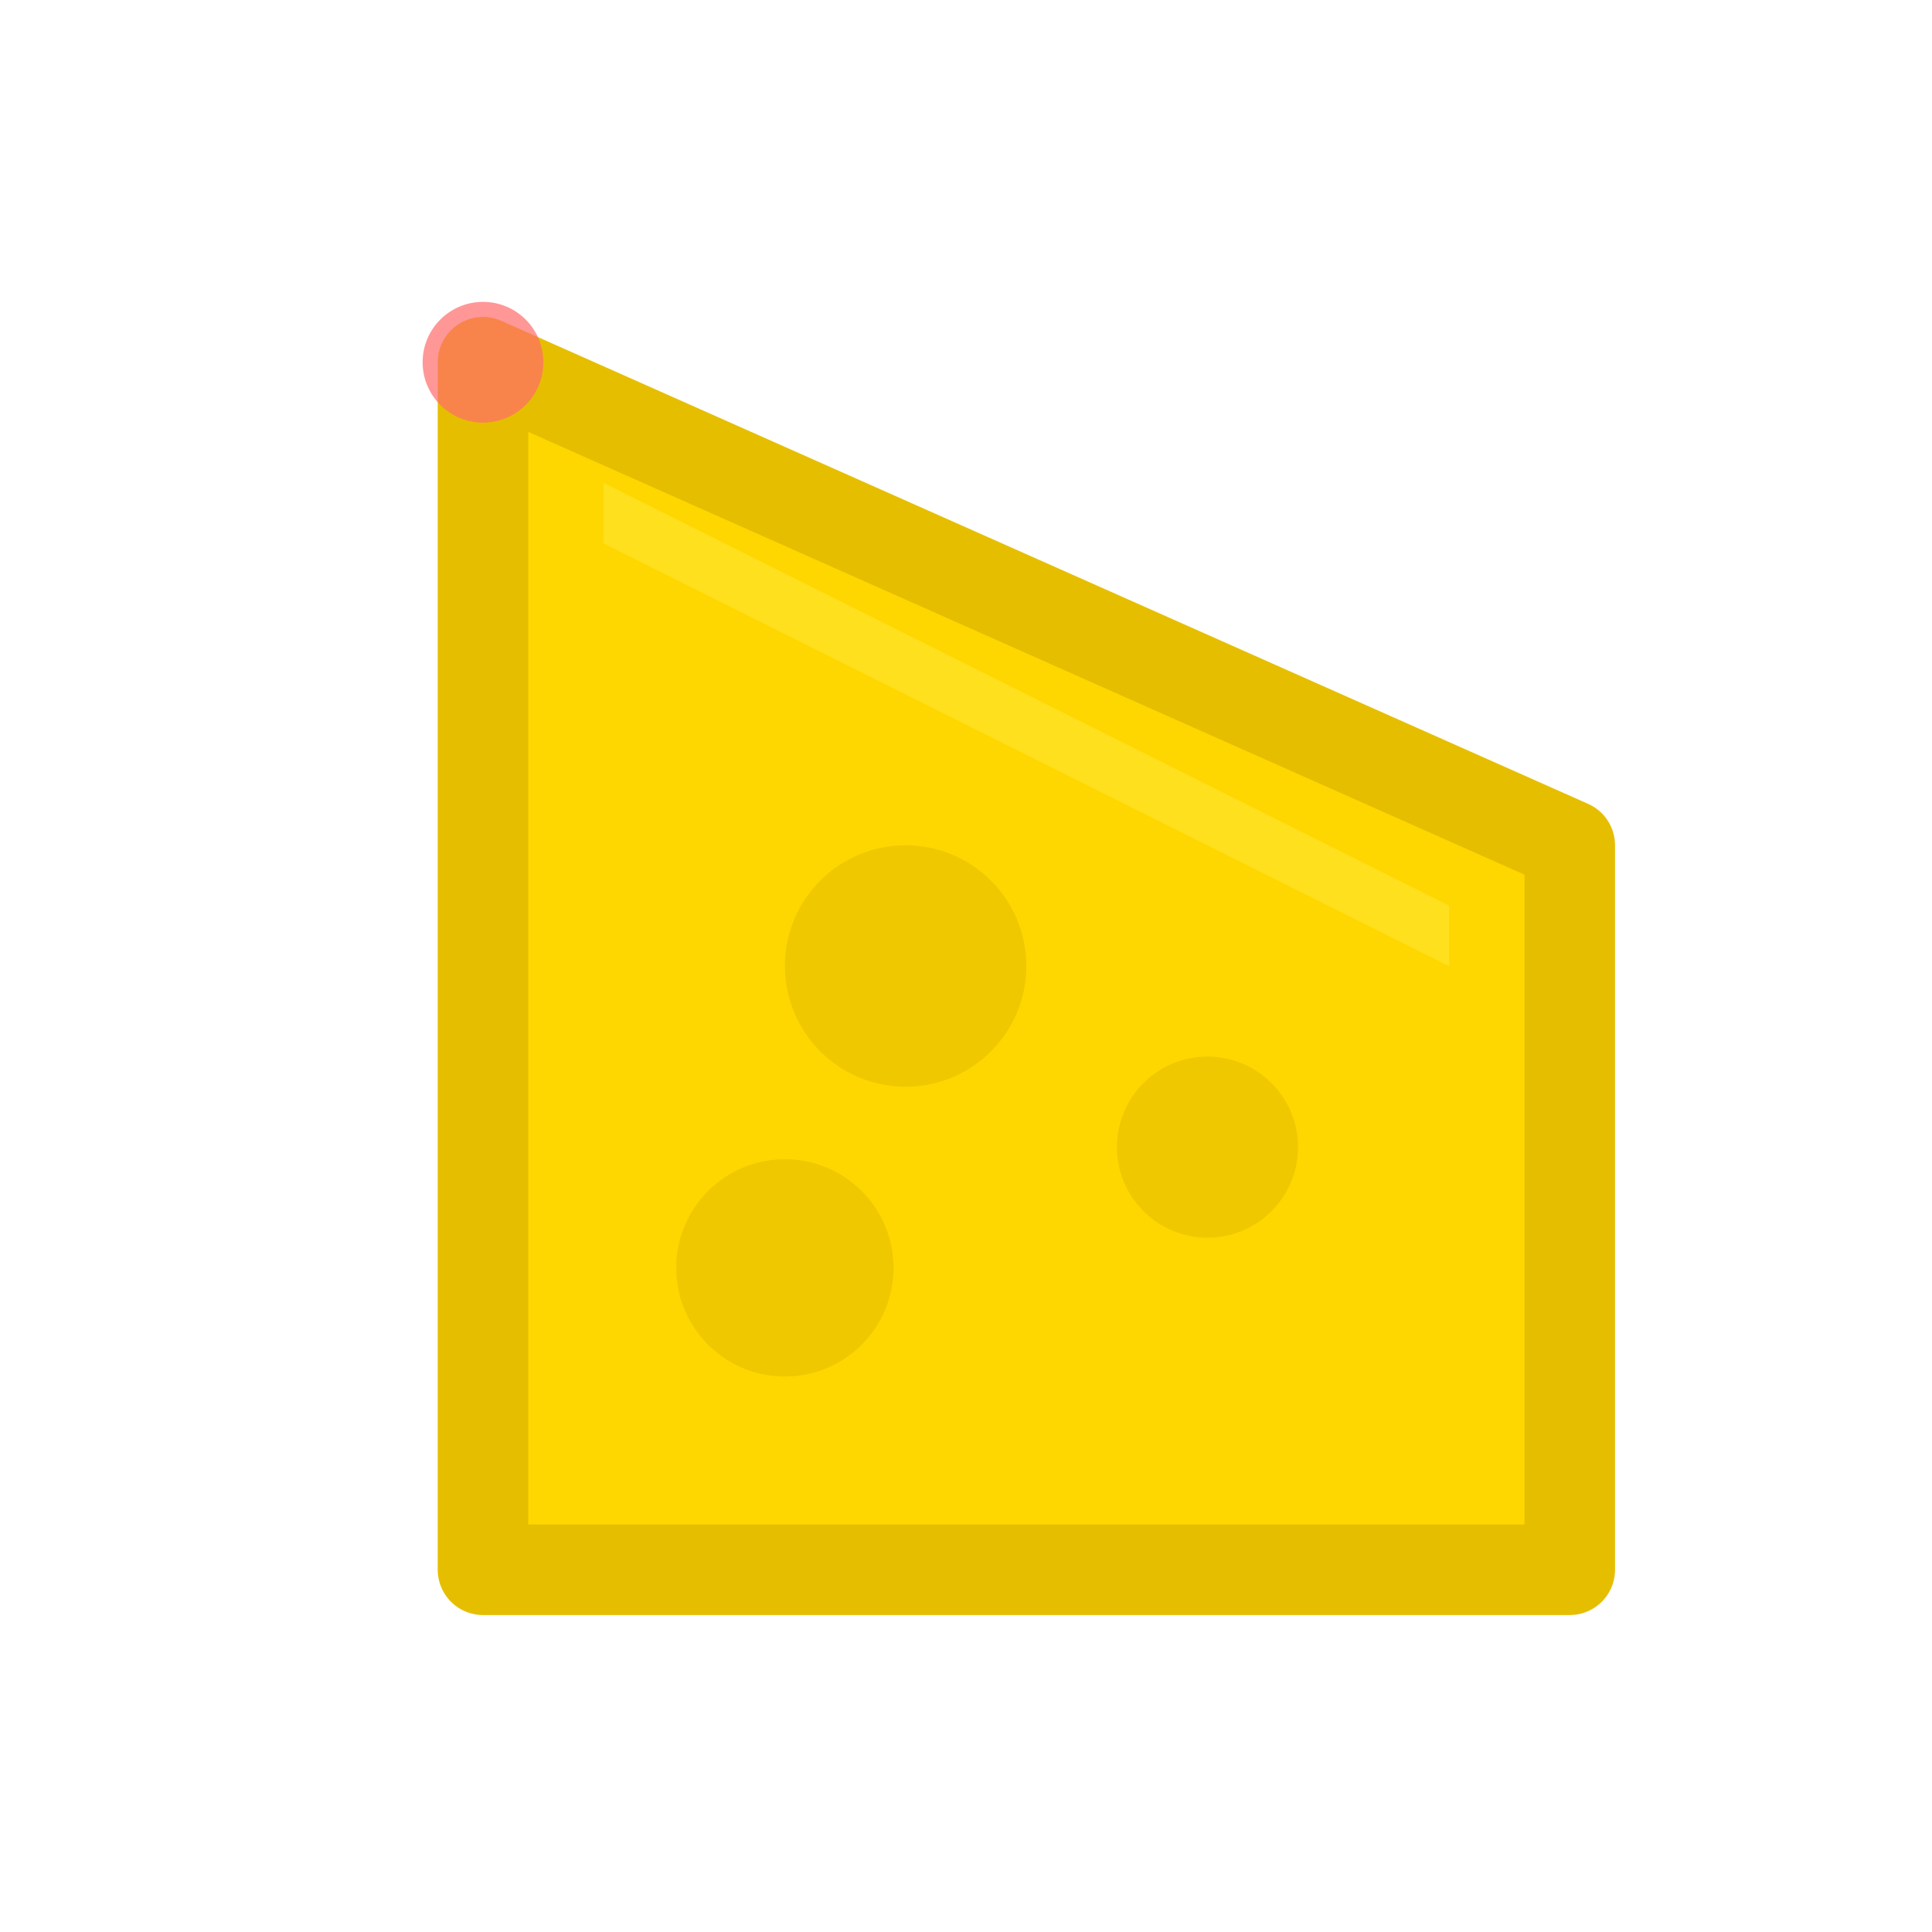
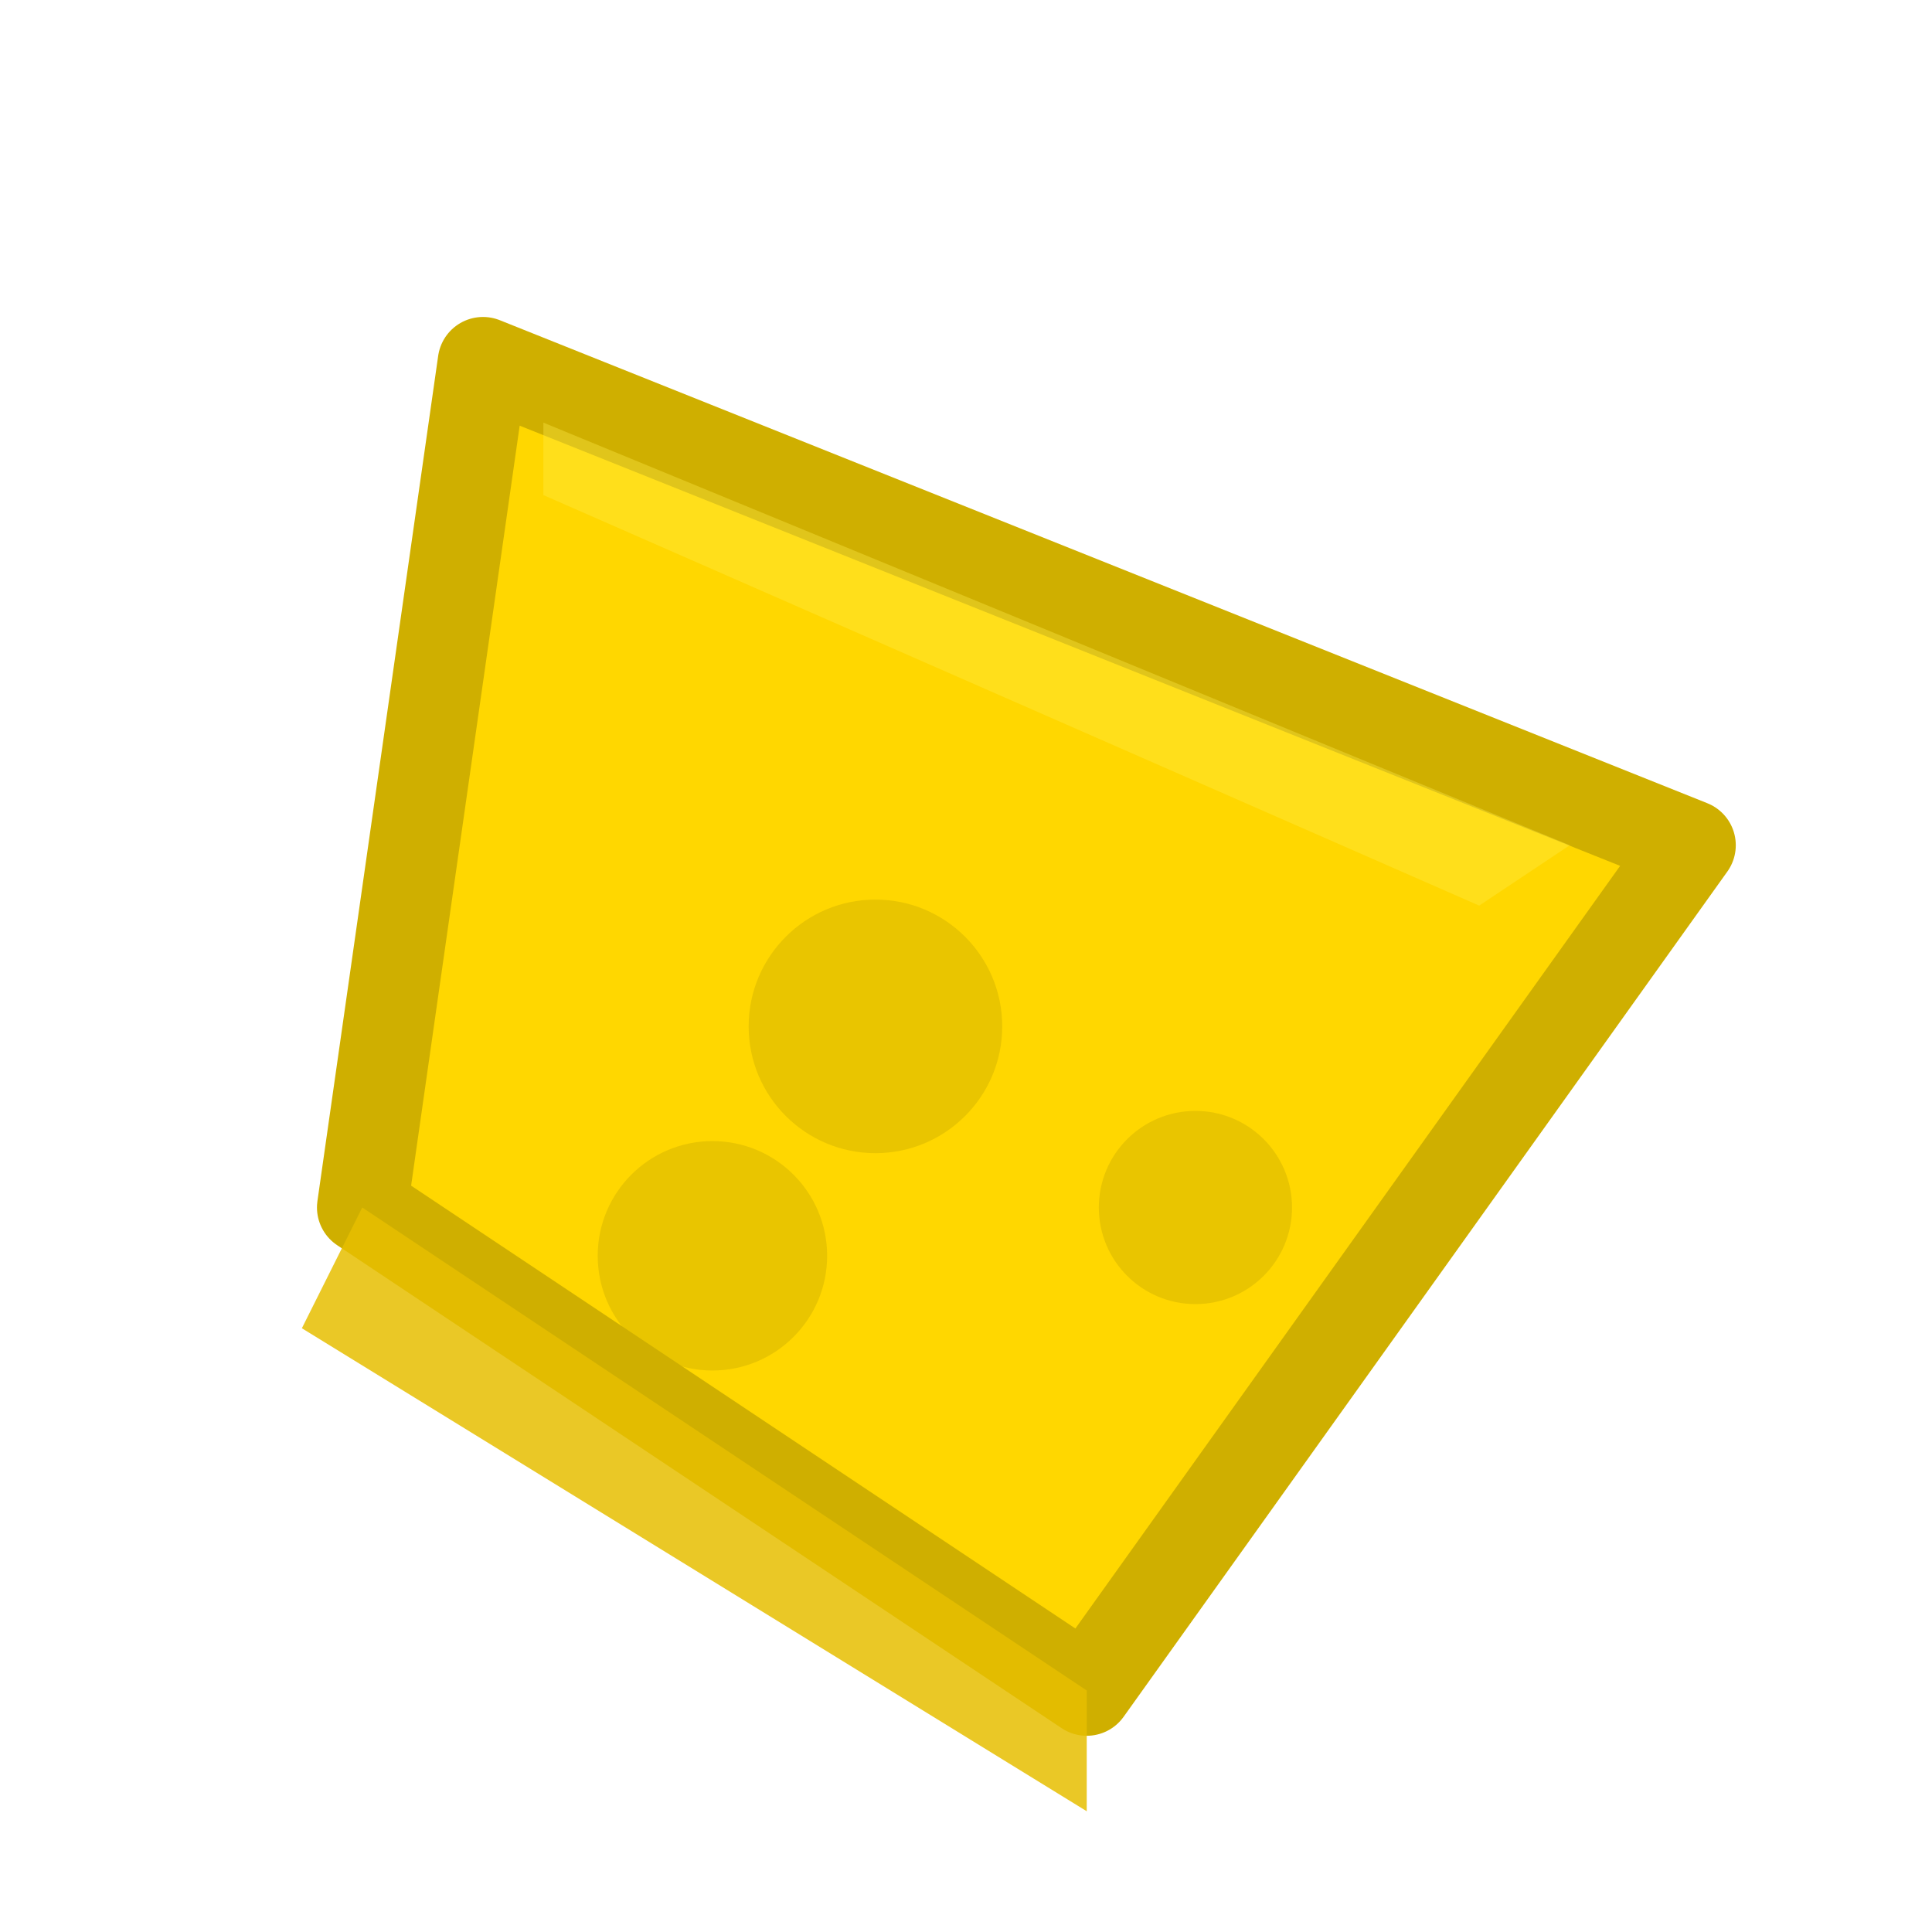
<svg xmlns="http://www.w3.org/2000/svg" width="32" height="32" viewBox="0 0 32 32" fill="none">
-   <path d="M 8 6 L 26 14 L 26 26 L 8 26 Z" fill="#FFD700" stroke="#E6BE00" stroke-width="1.5" stroke-linejoin="round" />
-   <circle cx="15" cy="16" r="2" fill="#E6BE00" opacity="0.6" />
-   <circle cx="20" cy="19" r="1.5" fill="#E6BE00" opacity="0.6" />
-   <circle cx="13" cy="21" r="1.8" fill="#E6BE00" opacity="0.6" />
-   <path d="M 10 8 L 24 15 L 24 16 L 10 9 Z" fill="#FFED4E" opacity="0.4" />
-   <circle cx="8" cy="6" r="1" fill="#FF6B6B" opacity="0.7" />
+   <path d="M8 6 L28 14 L18 28 L6 20 Z" fill="#FFD700" stroke="#CFAF00" stroke-width="1.5" stroke-linejoin="round" />
+   <path d="M6 20 L18 28 L18 30 L5 22 Z" fill="#E6BE00" opacity="0.85" />
+   <path d="M9 7 L26 14 L24.5 15 L9 8.2 Z" fill="#FFED4E" opacity="0.35" />
+   <circle cx="14.5" cy="17" r="2.1" fill="#CFAF00" opacity="0.45" />
+   <circle cx="19.8" cy="20" r="1.6" fill="#CFAF00" opacity="0.45" />
+   <circle cx="11.8" cy="20.8" r="1.9" fill="#CFAF00" opacity="0.45" />
</svg>
